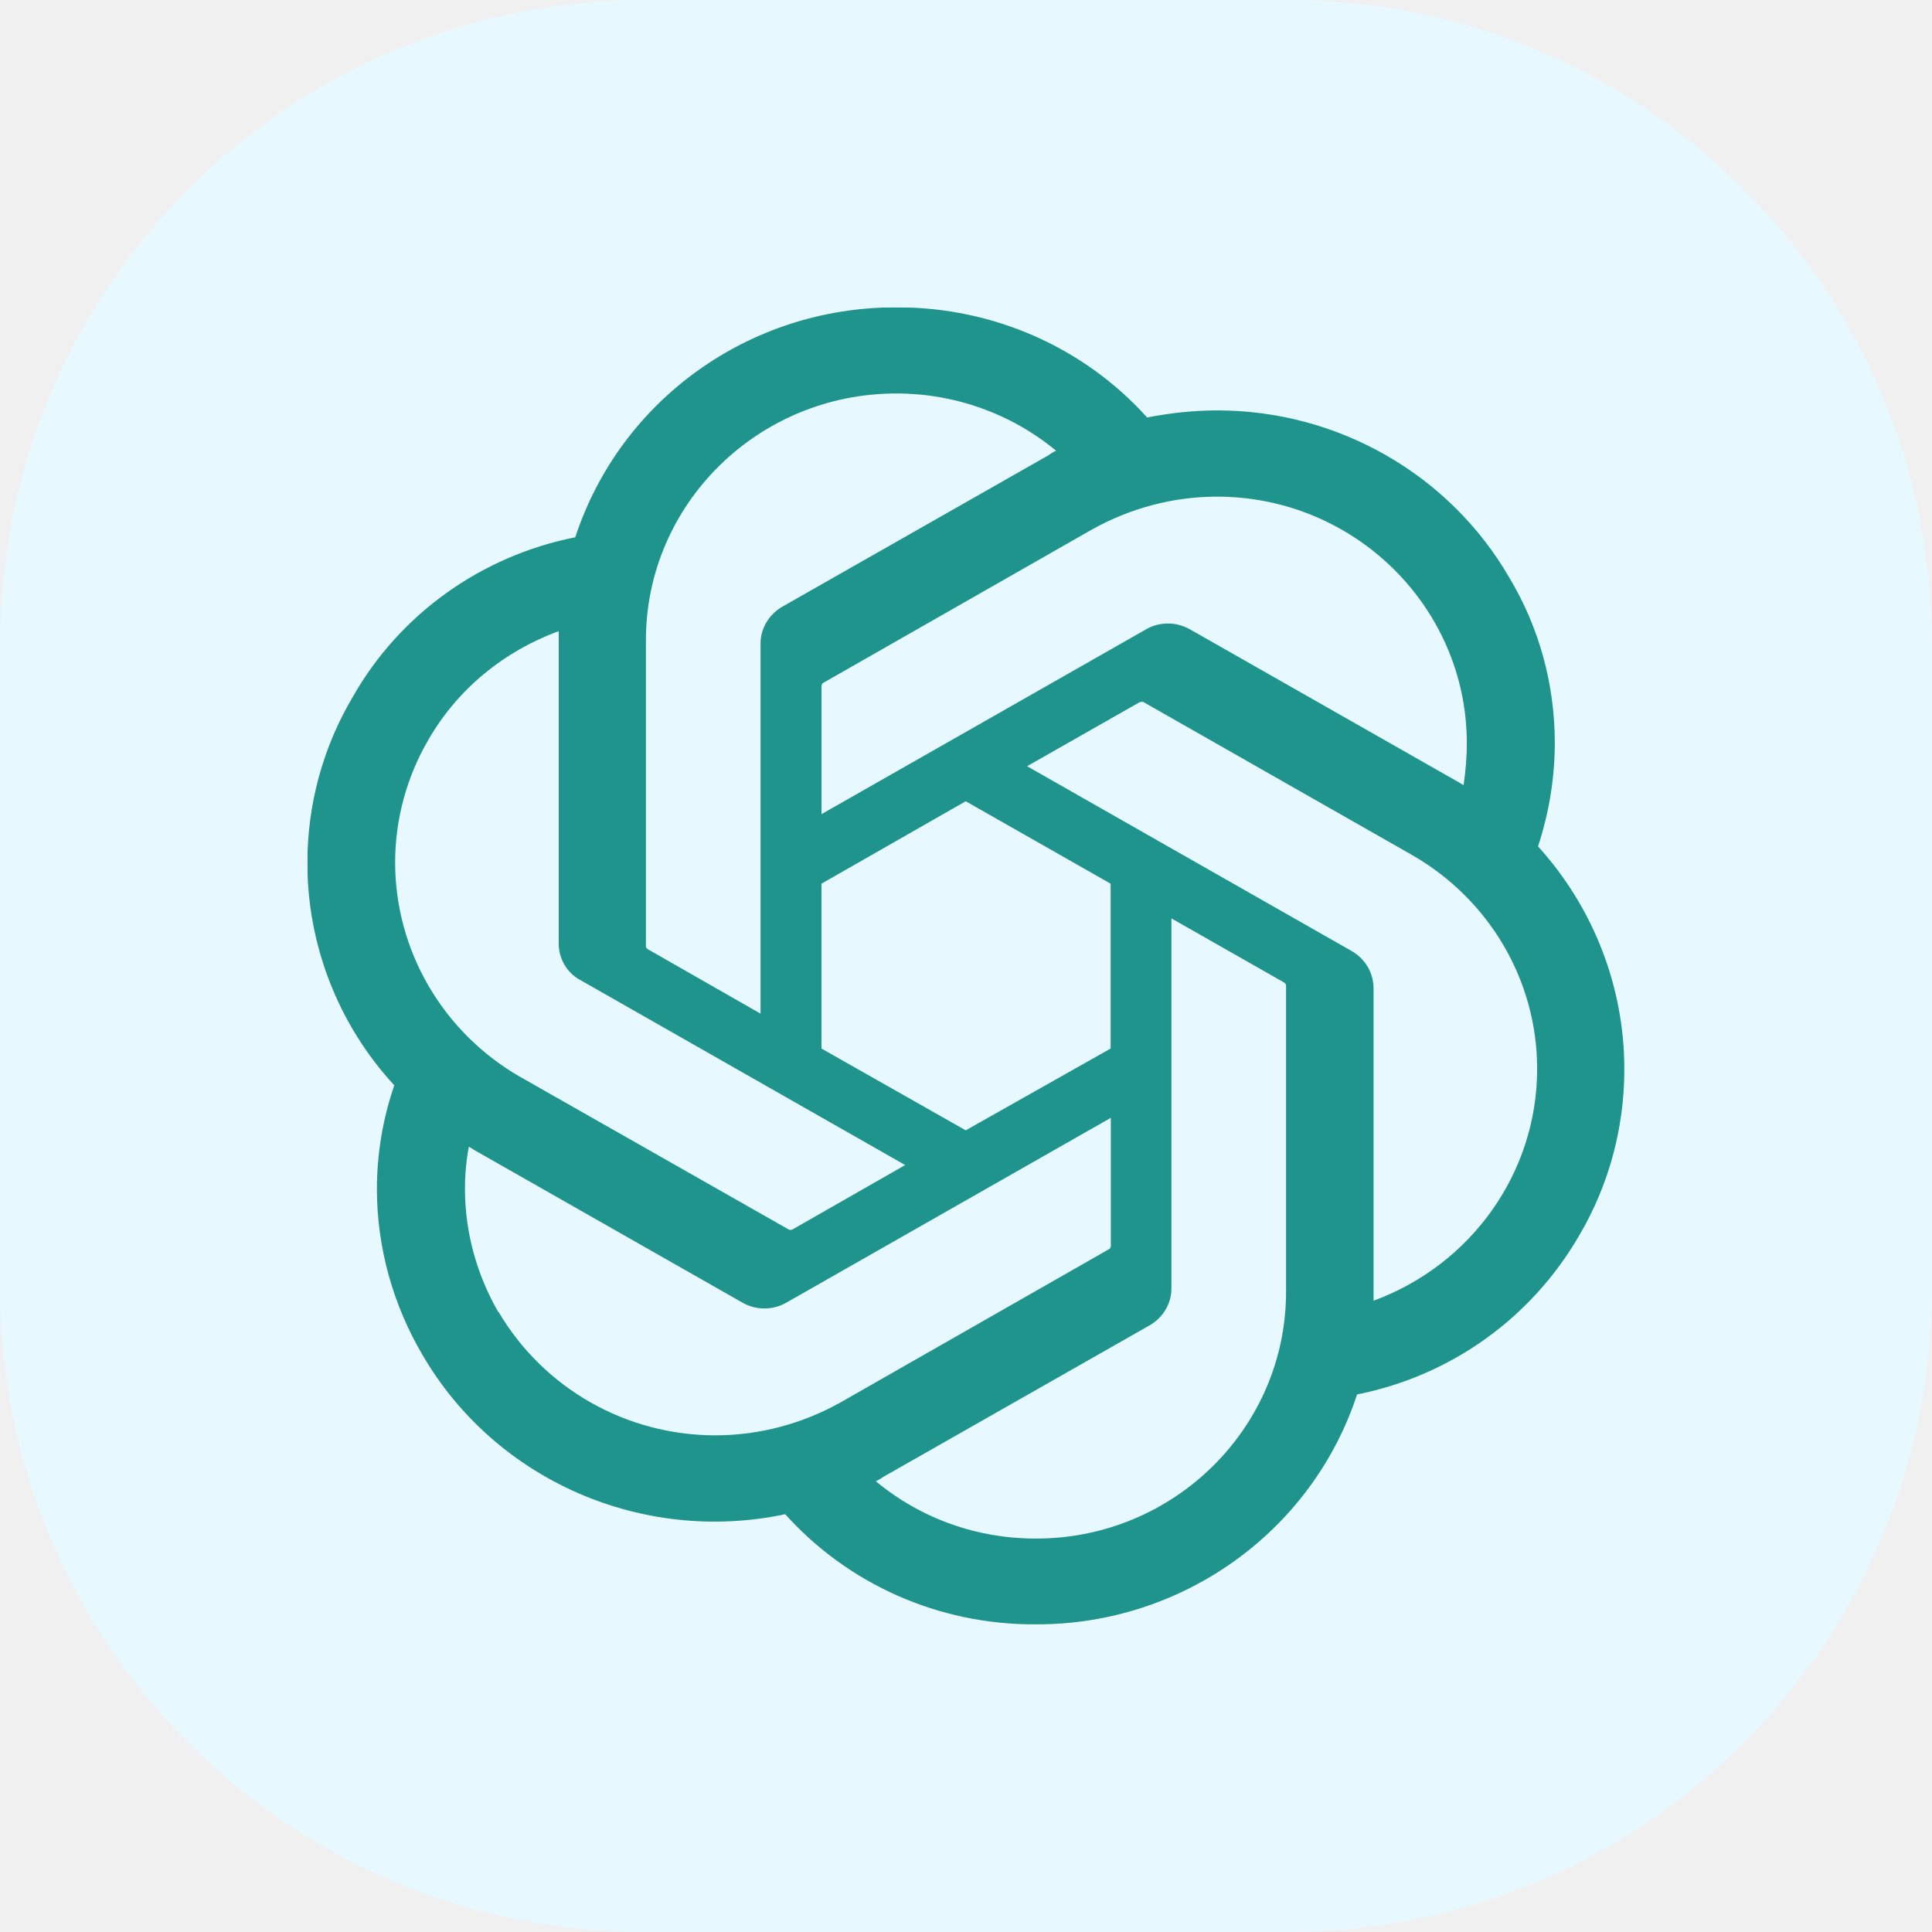
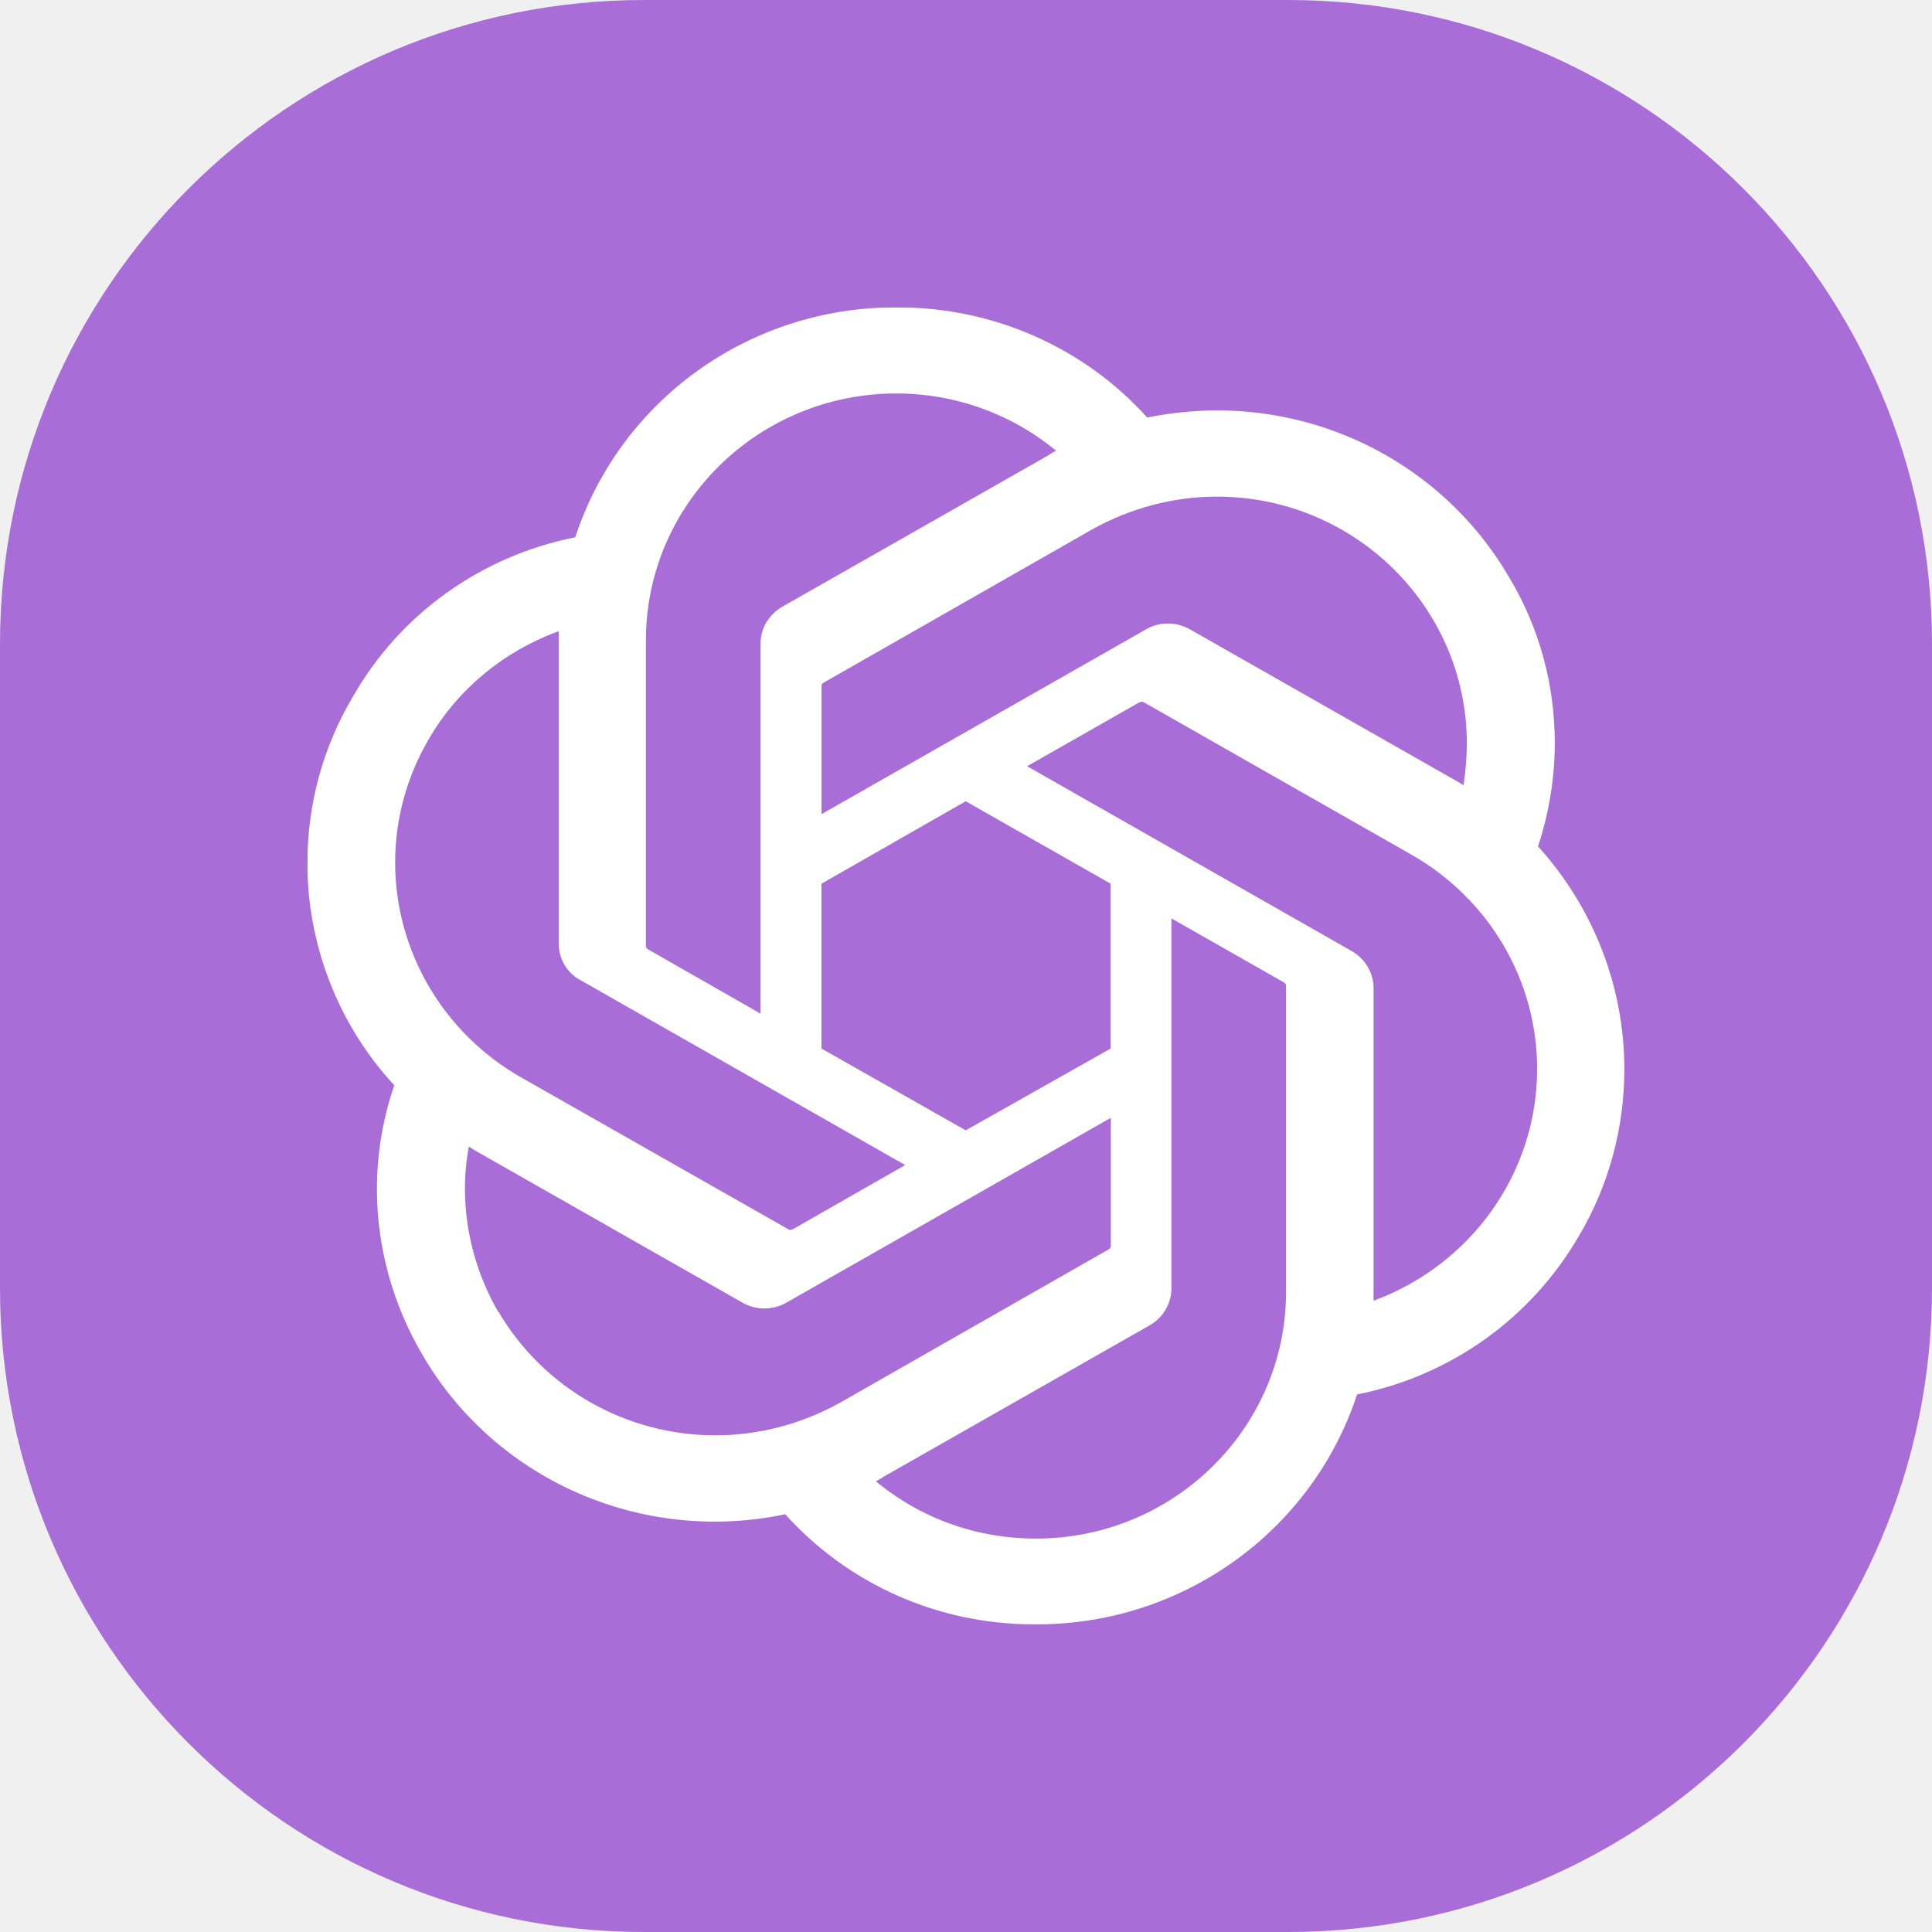
<svg xmlns="http://www.w3.org/2000/svg" xmlns:xlink="http://www.w3.org/1999/xlink" width="30" height="30" viewBox="0 0 30 30" fill="none">
  <defs>
    <rect id="path_0" x="0" y="0" width="30" height="30" />
    <rect id="path_1" x="0" y="0" width="20.455" height="20.455" />
  </defs>
  <g opacity="1" transform="translate(0 0)  rotate(0 15 15)">
-     <rect fill="#E7F8FF" opacity="1" transform="translate(0 0)  rotate(0 15 15)" x="0" y="0" width="30" height="30" rx="10" />
+     <rect fill="#a96dd8" opacity="1" transform="translate(0 0)  rotate(0 15 15)" x="0" y="0" width="30" height="30" rx="10" />
    <mask id="bg-mask-0" fill="white">
      <use xlink:href="#path_0" />
    </mask>
    <g mask="url(#bg-mask-0)">
      <g opacity="1" transform="translate(4.772727 4.772727)  rotate(0 10.22727 10.22727)">
        <mask id="bg-mask-1" fill="white">
          <use xlink:href="#path_1" />
        </mask>
        <g mask="url(#bg-mask-1)">
-           <path id="分组 1" fill-rule="evenodd" style="fill:#1F948C" transform="translate(0 0)  rotate(0 10.22727 10.22727)" opacity="1" d="M19.11 8.37L19.11 8.37C19.28 7.85 19.37 7.31 19.37 6.76C19.37 5.86 19.13 4.97 18.66 4.19C17.73 2.59 16 1.6 14.13 1.6C13.76 1.6 13.4 1.64 13.04 1.71C12.06 0.62 10.65 0 9.17 0L9.14 0L9.13 0C6.86 0 4.86 1.44 4.16 3.57C2.7 3.86 1.44 4.76 0.71 6.04C0.24 6.83 0 7.72 0 8.63C0 9.9 0.48 11.14 1.35 12.08C1.17 12.6 1.08 13.15 1.08 13.69C1.08 14.6 1.33 15.49 1.79 16.27C2.92 18.21 5.2 19.21 7.42 18.74C8.4 19.83 9.8 20.45 11.28 20.45L11.31 20.45L11.33 20.45C13.59 20.45 15.6 19.01 16.3 16.88C17.76 16.59 19.01 15.69 19.75 14.41C20.21 13.63 20.45 12.74 20.45 11.83C20.45 10.55 19.97 9.32 19.11 8.37Z M8.947 18.158C8.907 18.188 8.867 18.208 8.827 18.228C9.527 18.808 10.397 19.118 11.307 19.118L11.317 19.118C13.457 19.118 15.197 17.398 15.197 15.288L15.197 10.528C15.197 10.508 15.177 10.488 15.157 10.478L13.417 9.488L13.417 15.238C13.417 15.468 13.287 15.688 13.077 15.808L8.947 18.158Z M8.277 17.005L12.447 14.625C12.466 14.615 12.476 14.595 12.476 14.575L12.476 14.575L12.476 12.585L7.437 15.455C7.227 15.575 6.967 15.575 6.757 15.455L2.627 13.105C2.587 13.085 2.537 13.045 2.507 13.035C2.467 13.245 2.447 13.465 2.447 13.685C2.447 14.355 2.627 15.015 2.967 15.605L2.967 15.595C3.667 16.785 4.947 17.515 6.337 17.515C7.017 17.515 7.687 17.335 8.277 17.005Z M3.903 5.168C3.903 5.128 3.903 5.068 3.903 5.028C3.053 5.338 2.333 5.928 1.883 6.708L1.883 6.708C1.543 7.288 1.363 7.948 1.363 8.618C1.363 9.988 2.103 11.258 3.303 11.948L7.473 14.318C7.493 14.328 7.513 14.328 7.533 14.318L9.283 13.318L4.243 10.448C4.033 10.338 3.903 10.118 3.903 9.878L3.903 9.878L3.903 5.168Z M17.156 8.505L12.976 6.125C12.956 6.125 12.936 6.125 12.916 6.135L11.176 7.125L16.216 9.995C16.426 10.115 16.556 10.335 16.556 10.575C16.556 10.575 16.556 10.575 16.556 10.575L16.556 15.425C18.076 14.865 19.096 13.435 19.096 11.825C19.096 10.455 18.356 9.195 17.156 8.505Z M8.014 5.829C7.994 5.839 7.984 5.859 7.984 5.879L7.984 5.879L7.984 7.869L13.024 4.999C13.124 4.939 13.244 4.909 13.364 4.909C13.484 4.909 13.594 4.939 13.704 4.999L17.834 7.349C17.874 7.369 17.914 7.399 17.954 7.419L17.954 7.419C17.984 7.209 18.004 6.989 18.004 6.769C18.004 4.659 16.264 2.939 14.124 2.939C13.444 2.939 12.774 3.119 12.184 3.449L8.014 5.829Z M9.147 1.337C6.997 1.337 5.257 3.057 5.257 5.167L5.257 9.927C5.257 9.947 5.277 9.957 5.287 9.967L7.037 10.967L7.037 5.227L7.037 5.217C7.037 4.987 7.167 4.767 7.377 4.647L11.507 2.297C11.547 2.267 11.597 2.237 11.627 2.227C10.927 1.647 10.047 1.337 9.147 1.337Z M7.983 11.509L10.223 12.779L12.473 11.509L12.473 8.949L10.223 7.669L7.983 8.949L7.983 11.509Z " />
+           <path id="分组 1" fill-rule="evenodd" style="fill:#ffffff" transform="translate(0 0)  rotate(0 10.22727 10.22727)" opacity="1" d="M19.11 8.37L19.11 8.37C19.28 7.85 19.37 7.31 19.37 6.76C19.37 5.86 19.13 4.97 18.66 4.19C17.73 2.59 16 1.6 14.13 1.6C13.76 1.6 13.4 1.64 13.04 1.71C12.06 0.62 10.65 0 9.17 0L9.14 0L9.13 0C6.86 0 4.86 1.44 4.16 3.57C2.7 3.86 1.44 4.76 0.71 6.04C0.24 6.83 0 7.72 0 8.63C0 9.9 0.48 11.14 1.35 12.08C1.17 12.6 1.08 13.15 1.08 13.69C1.08 14.6 1.33 15.49 1.79 16.27C2.92 18.21 5.2 19.21 7.42 18.74C8.4 19.83 9.8 20.45 11.28 20.45L11.31 20.45L11.33 20.45C13.59 20.45 15.6 19.01 16.3 16.88C17.76 16.59 19.01 15.69 19.75 14.41C20.21 13.63 20.45 12.74 20.45 11.83C20.45 10.55 19.97 9.32 19.11 8.37Z M8.947 18.158C8.907 18.188 8.867 18.208 8.827 18.228C9.527 18.808 10.397 19.118 11.307 19.118L11.317 19.118C13.457 19.118 15.197 17.398 15.197 15.288L15.197 10.528C15.197 10.508 15.177 10.488 15.157 10.478L13.417 9.488L13.417 15.238C13.417 15.468 13.287 15.688 13.077 15.808L8.947 18.158Z M8.277 17.005L12.447 14.625C12.466 14.615 12.476 14.595 12.476 14.575L12.476 14.575L12.476 12.585L7.437 15.455C7.227 15.575 6.967 15.575 6.757 15.455L2.627 13.105C2.587 13.085 2.537 13.045 2.507 13.035C2.467 13.245 2.447 13.465 2.447 13.685C2.447 14.355 2.627 15.015 2.967 15.605L2.967 15.595C3.667 16.785 4.947 17.515 6.337 17.515C7.017 17.515 7.687 17.335 8.277 17.005Z M3.903 5.168C3.903 5.128 3.903 5.068 3.903 5.028C3.053 5.338 2.333 5.928 1.883 6.708L1.883 6.708C1.543 7.288 1.363 7.948 1.363 8.618C1.363 9.988 2.103 11.258 3.303 11.948L7.473 14.318C7.493 14.328 7.513 14.328 7.533 14.318L9.283 13.318L4.243 10.448C4.033 10.338 3.903 10.118 3.903 9.878L3.903 9.878L3.903 5.168Z M17.156 8.505L12.976 6.125C12.956 6.125 12.936 6.125 12.916 6.135L11.176 7.125L16.216 9.995C16.426 10.115 16.556 10.335 16.556 10.575C16.556 10.575 16.556 10.575 16.556 10.575L16.556 15.425C18.076 14.865 19.096 13.435 19.096 11.825C19.096 10.455 18.356 9.195 17.156 8.505Z M8.014 5.829C7.994 5.839 7.984 5.859 7.984 5.879L7.984 5.879L7.984 7.869L13.024 4.999C13.124 4.939 13.244 4.909 13.364 4.909C13.484 4.909 13.594 4.939 13.704 4.999L17.834 7.349C17.874 7.369 17.914 7.399 17.954 7.419L17.954 7.419C17.984 7.209 18.004 6.989 18.004 6.769C18.004 4.659 16.264 2.939 14.124 2.939C13.444 2.939 12.774 3.119 12.184 3.449L8.014 5.829Z M9.147 1.337C6.997 1.337 5.257 3.057 5.257 5.167L5.257 9.927C5.257 9.947 5.277 9.957 5.287 9.967L7.037 10.967L7.037 5.227L7.037 5.217C7.037 4.987 7.167 4.767 7.377 4.647L11.507 2.297C11.547 2.267 11.597 2.237 11.627 2.227C10.927 1.647 10.047 1.337 9.147 1.337Z M7.983 11.509L10.223 12.779L12.473 11.509L12.473 8.949L10.223 7.669L7.983 8.949L7.983 11.509Z " />
        </g>
      </g>
    </g>
  </g>
</svg>
